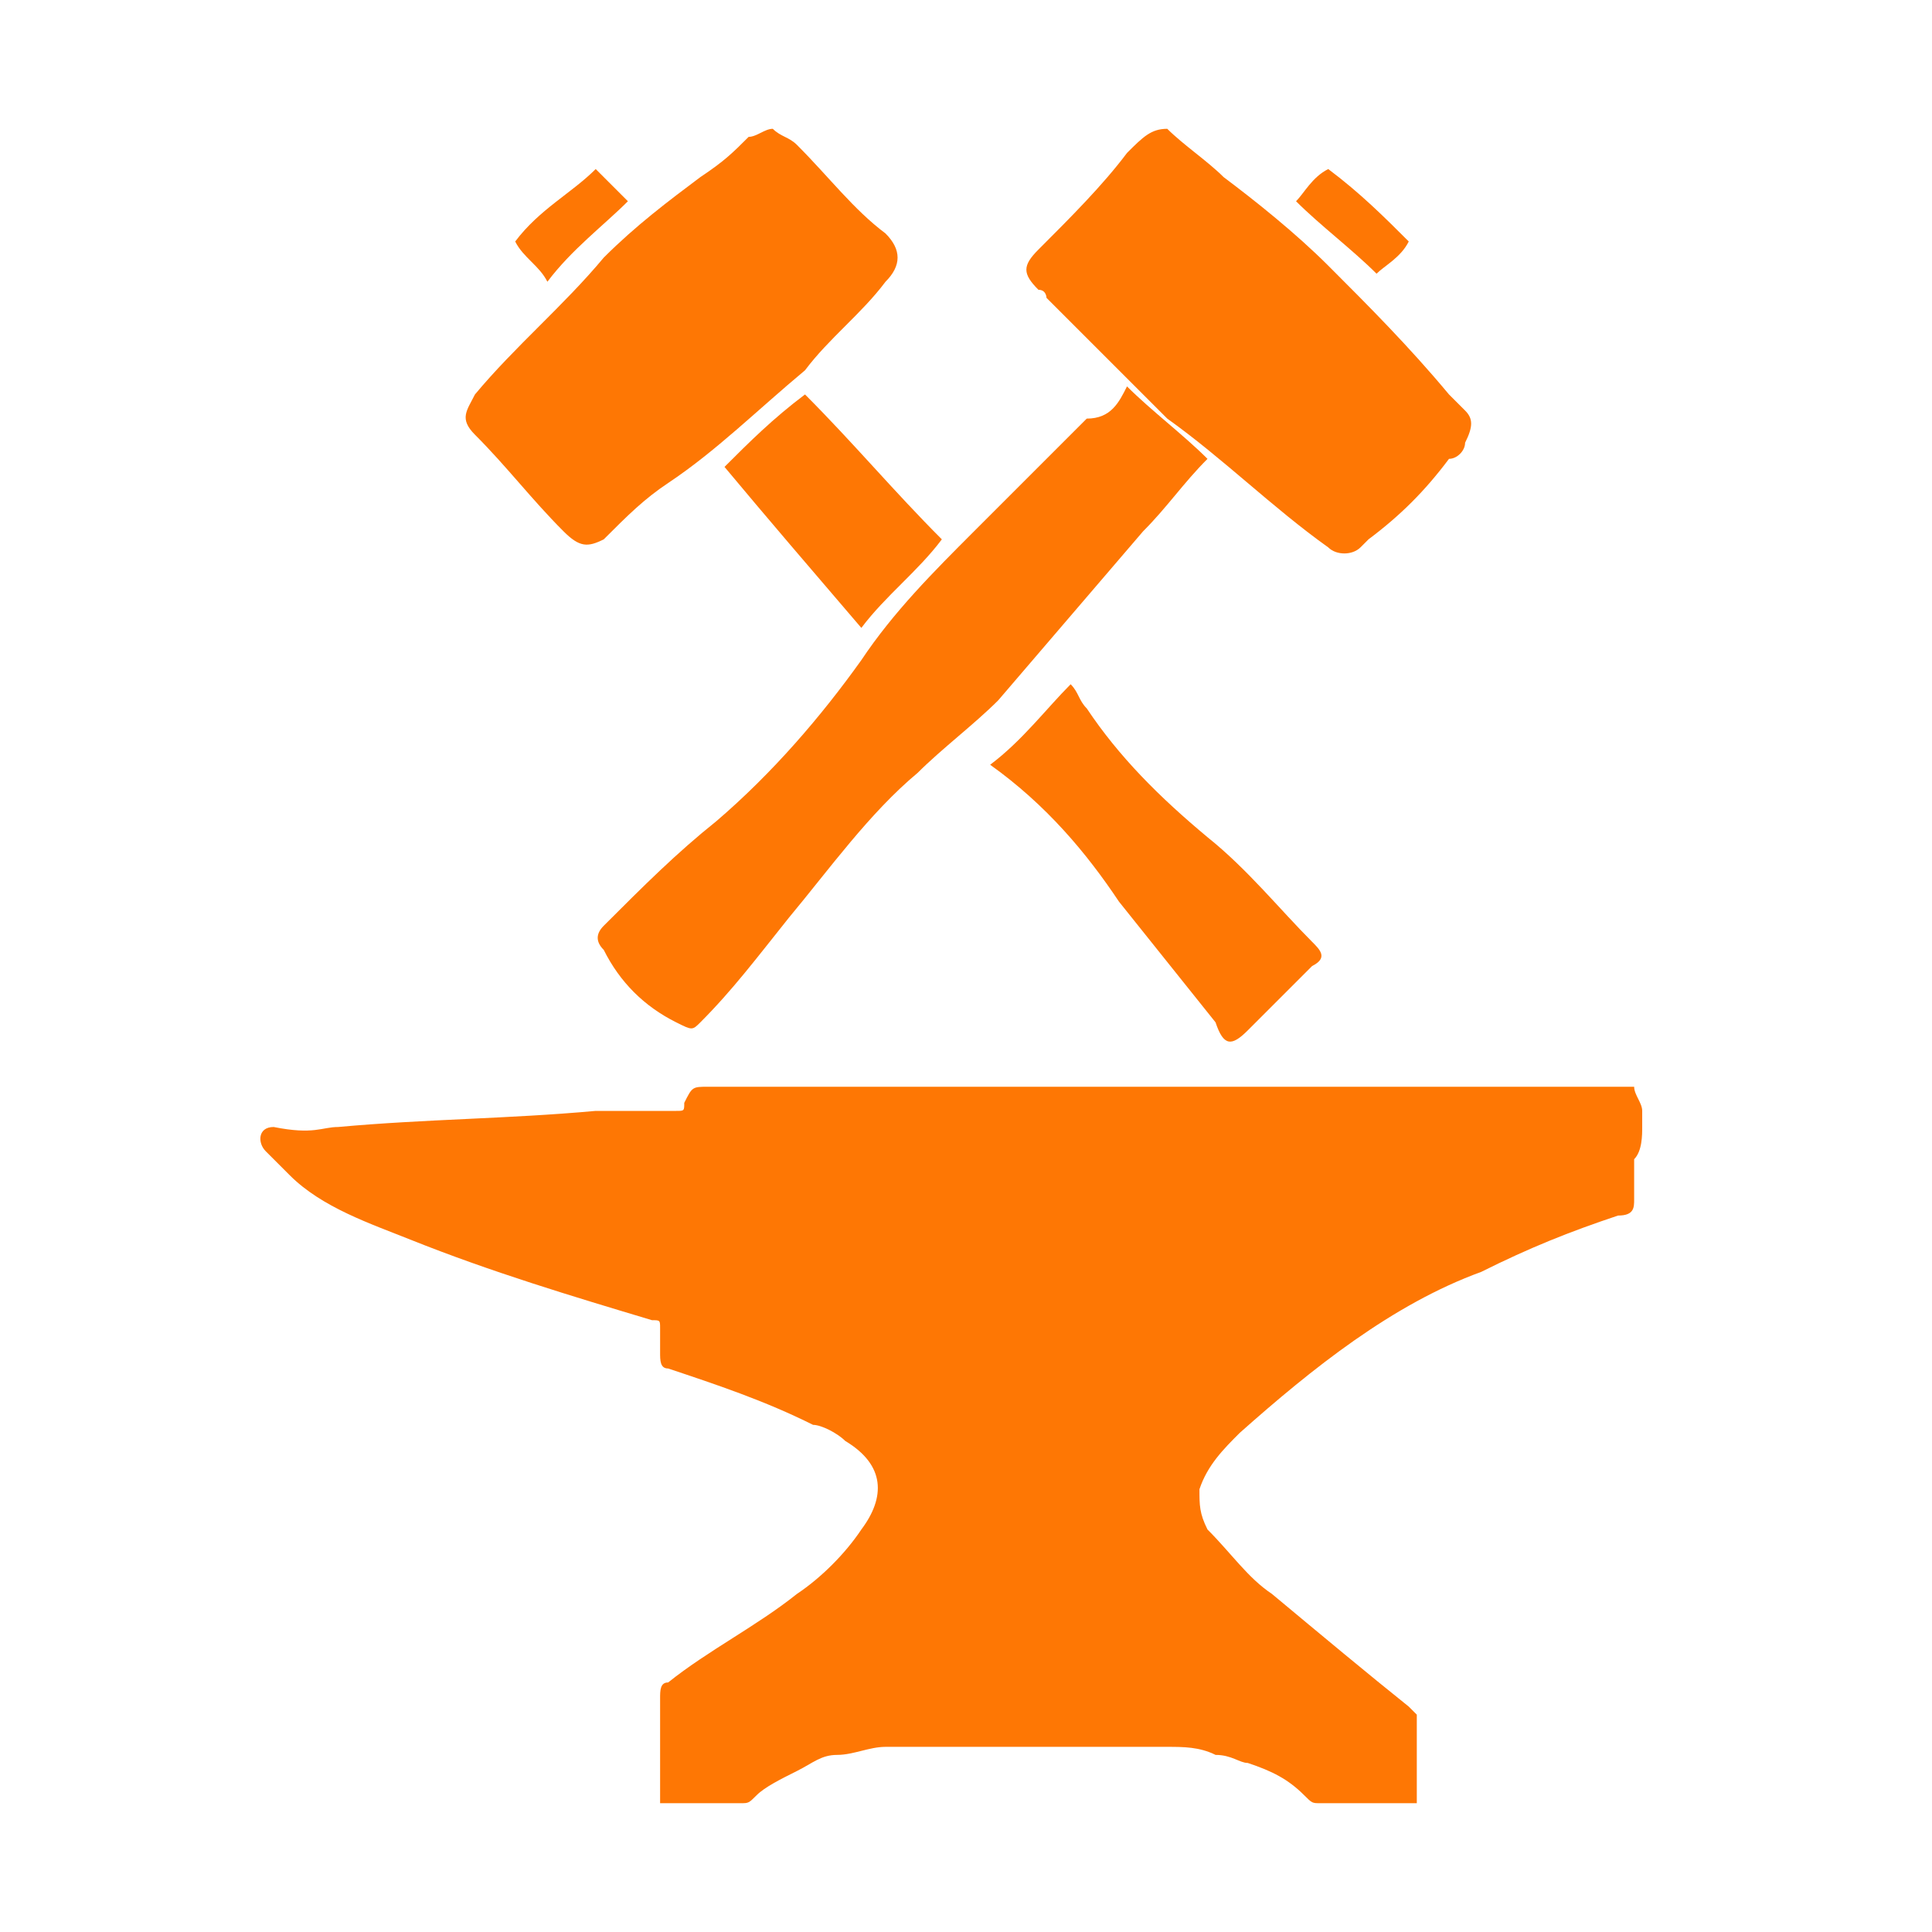
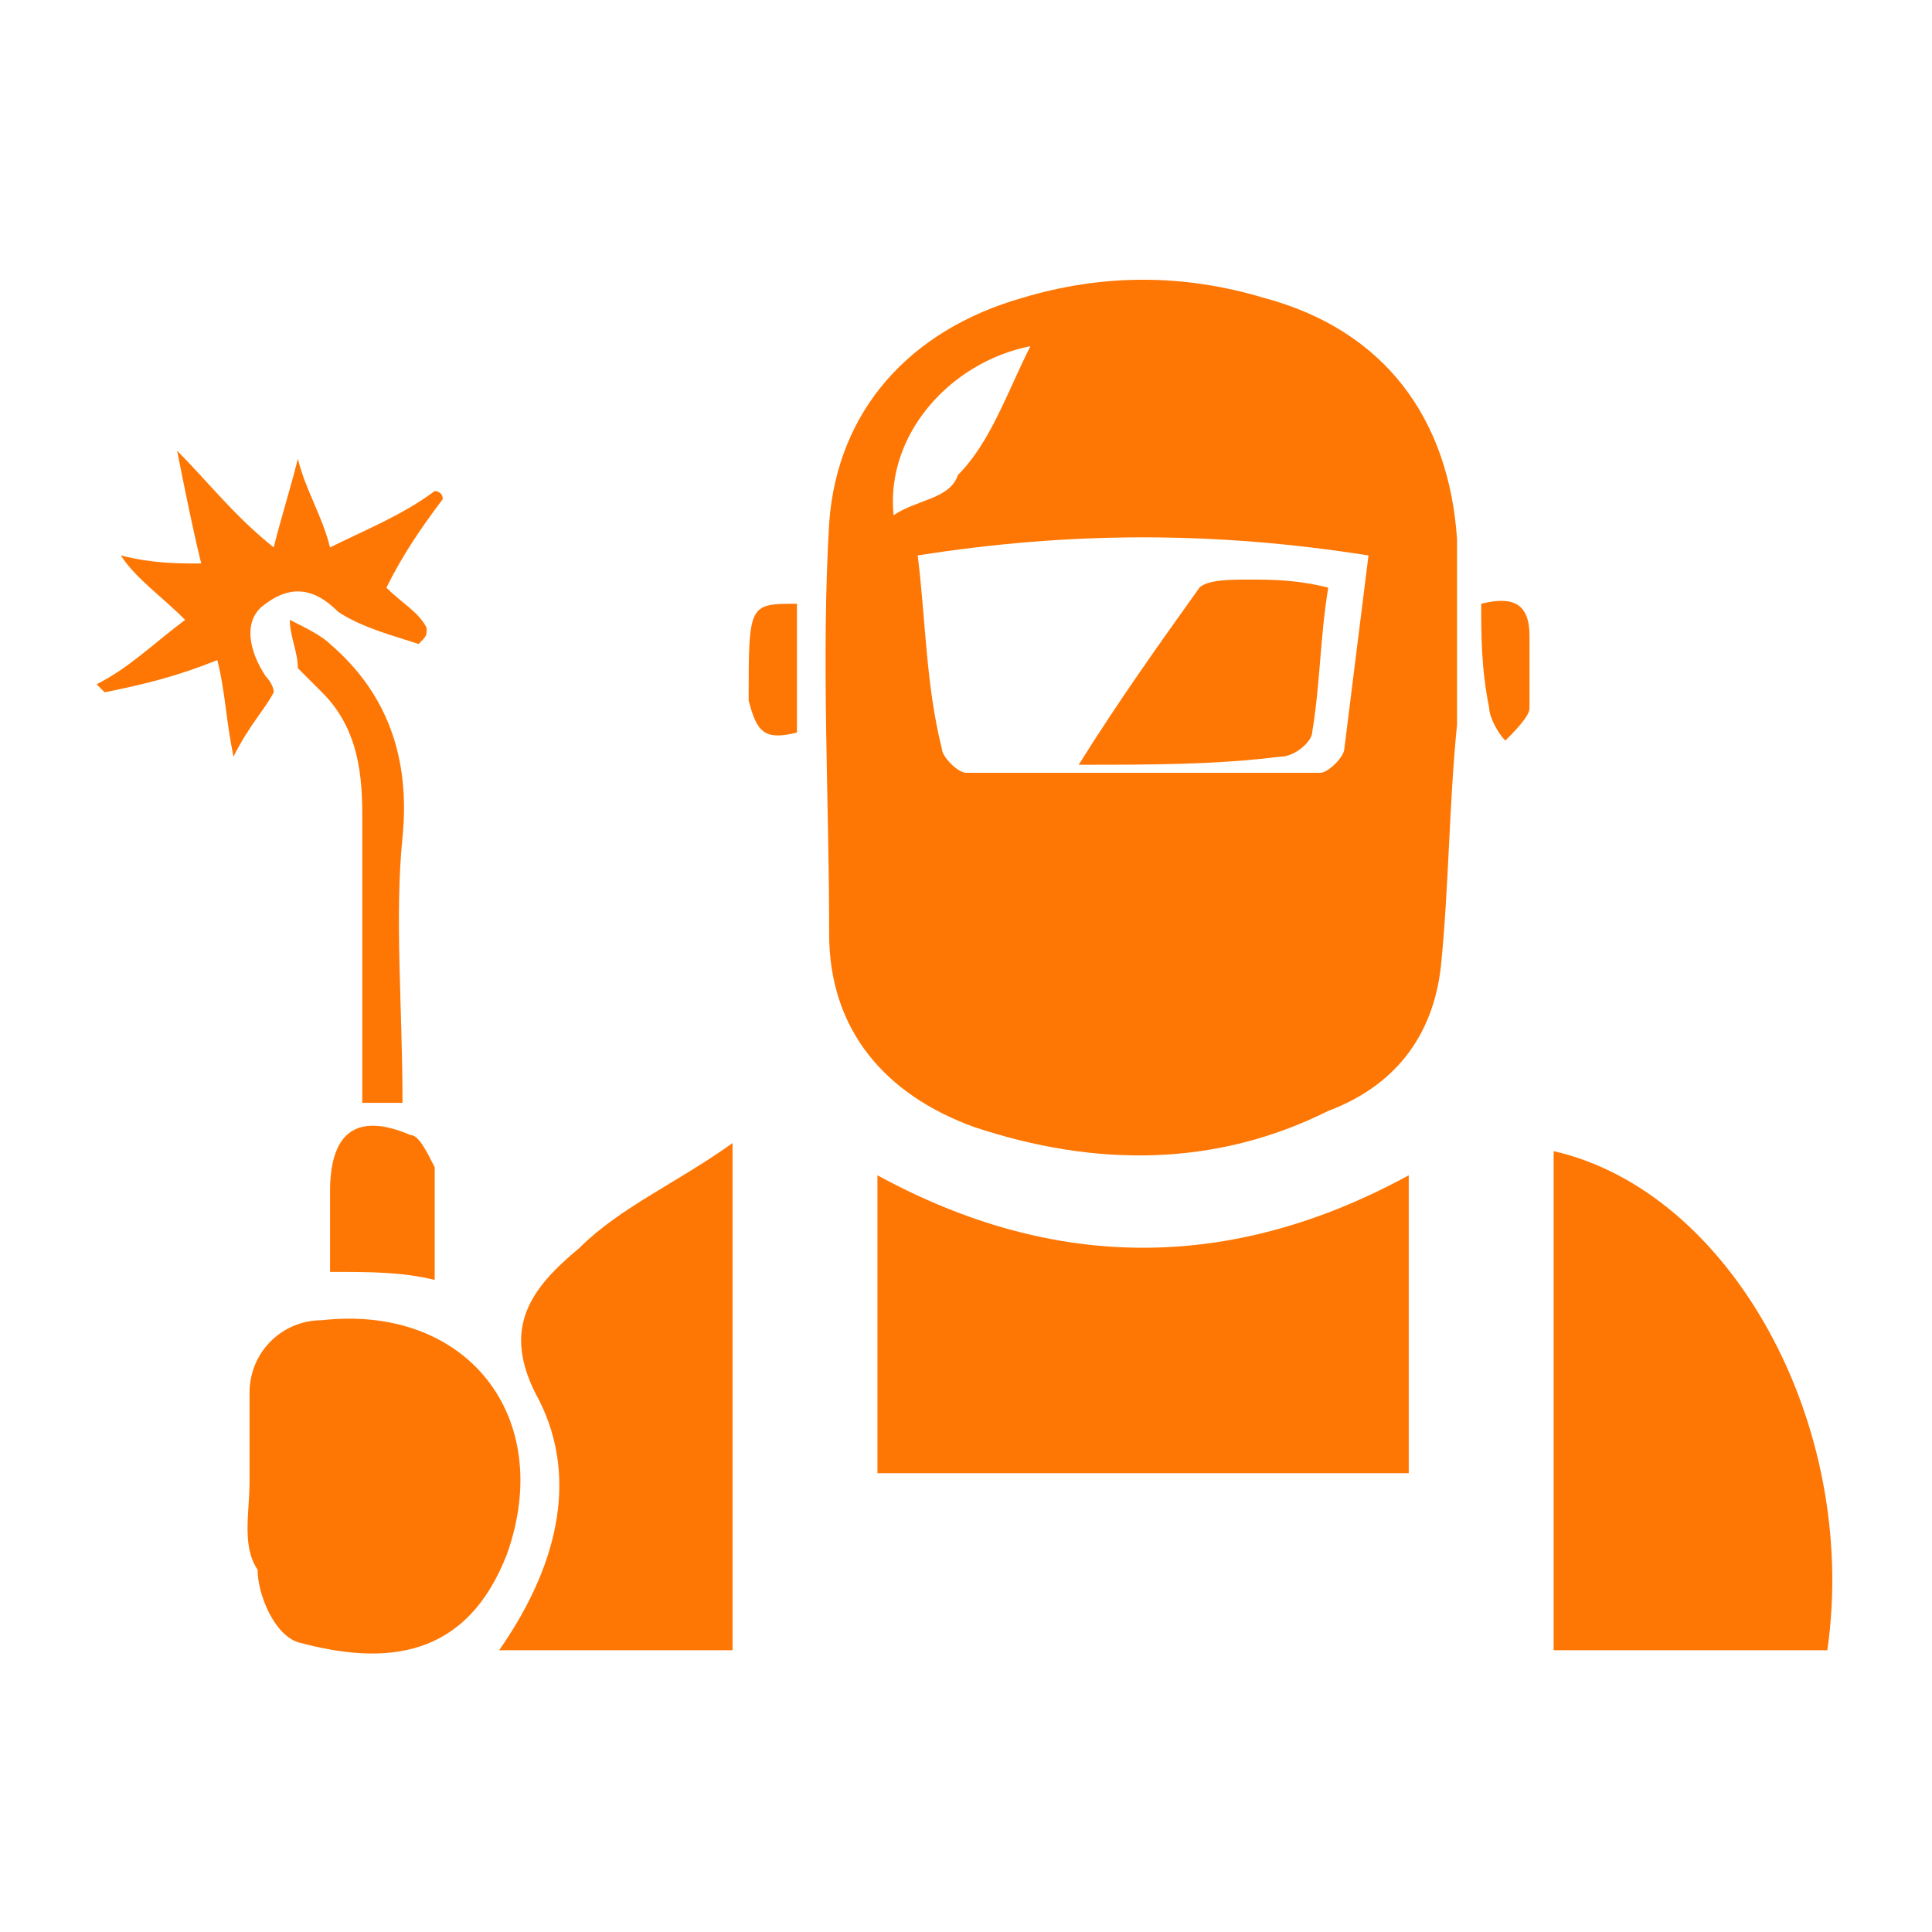
<svg xmlns="http://www.w3.org/2000/svg" version="1.1" id="Capa_1" x="0px" y="0px" viewBox="0 0 24 24" style="enable-background:new 0 0 24 24;" xml:space="preserve">
  <style type="text/css">
	.st0{fill:none;stroke:#8237ED;stroke-width:1.7;stroke-linecap:round;stroke-linejoin:round;}
	.st1{fill:#FE7704;}
</style>
  <path class="st0" d="M122.3-15h16l-2-4h-12L122.3-15z" />
  <path class="st0" d="M128.3-13h4c0.6,0,1,0.4,1,1l0,0c0,0.6-0.4,1-1,1h-4c-0.6,0-1-0.4-1-1l0,0C127.3-12.5,127.7-13,128.3-13z" />
  <path class="st0" d="M126.3-19c0-2.7,1.3-4,4-4s4,1.3,4,4" />
  <line class="st0" x1="134.3" y1="-28" x2="129.3" y2="-23" />
  <path class="st0" d="M136.8-30.6l2.1,2.1c0.4,0.4,0.4,1,0,1.4l-0.7,0.7c-0.4,0.4-1,0.4-1.4,0l-2.1-2.1c-0.4-0.4-0.4-1,0-1.4l0.7-0.7  C135.8-31,136.4-31,136.8-30.6z" />
  <g>
-     <path class="st1" d="M20.4,14c0,0.1,0,0.3-0.1,0.4c0,0.2,0,0.3,0,0.5c0,0.1,0,0.2-0.2,0.2c-0.6,0.2-1.1,0.4-1.7,0.7   c-1.1,0.4-2.1,1.2-3,2c-0.2,0.2-0.4,0.4-0.5,0.7c0,0.2,0,0.3,0.1,0.5c0.3,0.3,0.5,0.6,0.8,0.8c0.6,0.5,1.2,1,1.7,1.4l0.1,0.1   c0,0.4,0,0.7,0,1.1c-0.1,0-0.3,0-0.4,0c-0.3,0-0.5,0-0.8,0c-0.1,0-0.1,0-0.2-0.1c-0.2-0.2-0.4-0.3-0.7-0.4c-0.1,0-0.2-0.1-0.4-0.1   c-0.2-0.1-0.4-0.1-0.6-0.1c-1.2,0-2.3,0-3.5,0c-0.2,0-0.4,0.1-0.6,0.1c-0.2,0-0.3,0.1-0.5,0.2s-0.4,0.2-0.5,0.3   c-0.1,0.1-0.1,0.1-0.2,0.1c-0.3,0-0.6,0-1,0c0-0.2,0-0.3,0-0.5c0-0.3,0-0.5,0-0.8c0-0.1,0-0.2,0.1-0.2c0.5-0.4,1.1-0.7,1.6-1.1   c0.3-0.2,0.6-0.5,0.8-0.8c0.3-0.4,0.3-0.8-0.2-1.1c-0.1-0.1-0.3-0.2-0.4-0.2c-0.6-0.3-1.2-0.5-1.8-0.7c-0.1,0-0.1-0.1-0.1-0.2   s0-0.2,0-0.3c0-0.1,0-0.1-0.1-0.1c-1-0.3-2-0.6-3-1C4.6,15.2,4,15,3.6,14.6c-0.1-0.1-0.2-0.2-0.3-0.3S3.2,14,3.4,14   c0.5,0.1,0.6,0,0.8,0c1.1-0.1,2.1-0.1,3.2-0.2c0.3,0,0.7,0,1,0c0.1,0,0.1,0,0.1-0.1c0.1-0.2,0.1-0.2,0.3-0.2c3.8,0,7.6,0,11.4,0   h0.1c0,0.1,0.1,0.2,0.1,0.3C20.4,13.9,20.4,14,20.4,14z" />
-     <path class="st1" d="M9.6,1.6c0.1,0.1,0.2,0.1,0.3,0.2c0.4,0.4,0.7,0.8,1.1,1.1c0.2,0.2,0.2,0.4,0,0.6c-0.3,0.4-0.7,0.7-1,1.1   C9.4,5.1,8.9,5.6,8.3,6C8,6.2,7.8,6.4,7.5,6.7C7.3,6.8,7.2,6.8,7,6.6C6.6,6.2,6.3,5.8,5.9,5.4c-0.2-0.2-0.1-0.3,0-0.5   C6.4,4.3,7,3.8,7.5,3.2c0.4-0.4,0.8-0.7,1.2-1C9,2,9.1,1.9,9.3,1.7C9.4,1.7,9.5,1.6,9.6,1.6L9.6,1.6z" />
-     <path class="st1" d="M14.5,1.6C14.7,1.8,15,2,15.2,2.2c0.4,0.3,0.9,0.7,1.3,1.1c0.5,0.5,1,1,1.5,1.6C18.1,5,18.1,5,18.2,5.1   s0.1,0.2,0,0.4c0,0.1-0.1,0.2-0.2,0.2c-0.3,0.4-0.6,0.7-1,1l-0.1,0.1c-0.1,0.1-0.3,0.1-0.4,0c-0.7-0.5-1.3-1.1-2-1.6   c-0.5-0.5-1-1-1.5-1.5c0,0,0-0.1-0.1-0.1c-0.2-0.2-0.2-0.3,0-0.5c0.4-0.4,0.8-0.8,1.1-1.2C14.2,1.7,14.3,1.6,14.5,1.6   C14.4,1.6,14.4,1.6,14.5,1.6z" />
-     <path class="st1" d="M14,4.8c0.3,0.3,0.7,0.6,1,0.9c-0.3,0.3-0.5,0.6-0.8,0.9C13.6,7.3,13,8,12.4,8.7c-0.3,0.3-0.7,0.6-1,0.9   c-0.6,0.5-1.1,1.2-1.6,1.8c-0.4,0.5-0.7,0.9-1.1,1.3c-0.1,0.1-0.1,0.1-0.3,0c-0.4-0.2-0.7-0.5-0.9-0.9c-0.1-0.1-0.1-0.2,0-0.3   C8,11,8.4,10.6,8.9,10.2c0.7-0.6,1.3-1.3,1.8-2c0.4-0.6,0.9-1.1,1.4-1.6s1-1,1.4-1.4C13.8,5.2,13.9,5,14,4.8z" />
-     <path class="st1" d="M12.3,9.5c0.4-0.3,0.7-0.7,1-1c0.1,0.1,0.1,0.2,0.2,0.3c0.4,0.6,0.9,1.1,1.5,1.6c0.5,0.4,0.9,0.9,1.3,1.3   c0.1,0.1,0.2,0.2,0,0.3c-0.3,0.3-0.5,0.5-0.8,0.8c-0.2,0.2-0.3,0.2-0.4-0.1c-0.4-0.5-0.8-1-1.2-1.5C13.5,10.6,13,10,12.3,9.5   C12.4,9.5,12.3,9.5,12.3,9.5z" />
-     <path class="st1" d="M10,4.9c0.6,0.6,1.1,1.2,1.7,1.8c-0.3,0.4-0.7,0.7-1,1.1c-0.6-0.7-1.2-1.4-1.7-2C9.3,5.5,9.6,5.2,10,4.9z" />
-     <path class="st1" d="M6.8,3.5C6.7,3.3,6.5,3.2,6.4,3c0.3-0.4,0.7-0.6,1-0.9c0.1,0.1,0.3,0.3,0.4,0.4C7.5,2.8,7.1,3.1,6.8,3.5z" />
-     <path class="st1" d="M17.5,3c-0.1,0.2-0.3,0.3-0.4,0.4c-0.3-0.3-0.7-0.6-1-0.9c0.1-0.1,0.2-0.3,0.4-0.4C16.9,2.4,17.2,2.7,17.5,3z" />
+     <path class="st1" d="M18.1,9c-0.1,1-0.1,2-0.2,3c-0.1,0.9-0.6,1.5-1.4,1.8c-1.4,0.7-2.9,0.7-4.4,0.2c-1.1-0.4-1.8-1.2-1.8-2.4   c0-1.7-0.1-3.4,0-5.1c0.1-1.4,1-2.4,2.4-2.8c1-0.3,2-0.3,3,0c1.5,0.4,2.3,1.5,2.4,3C18.1,7.5,18.1,8.2,18.1,9C18.1,9,18.1,9,18.1,9   z M11.4,6.9c0.1,0.8,0.1,1.6,0.3,2.4c0,0.1,0.2,0.3,0.3,0.3c1.5,0,2.9,0,4.4,0c0.1,0,0.3-0.2,0.3-0.3c0.1-0.8,0.2-1.6,0.3-2.4   C15.1,6.6,13.3,6.6,11.4,6.9z M12.8,4.3c-1,0.2-1.8,1.1-1.7,2.1c0.3-0.2,0.7-0.2,0.8-0.5C12.3,5.5,12.5,4.9,12.8,4.3z" />
+     <path class="st1" d="M17.5,14.6c0,1.2,0,2.4,0,3.7c-2.2,0-4.4,0-6.6,0c0-1.2,0-2.4,0-3.7C13.1,15.8,15.3,15.8,17.5,14.6z" />
+     <path class="st1" d="M22.7,20.5c-1.1,0-2.2,0-3.4,0c0-2.1,0-4.1,0-6.2C21.5,14.8,23.1,17.7,22.7,20.5z" />
+     <path class="st1" d="M6.2,20.5c0.7-1,1-2.1,0.5-3.1c-0.5-0.9-0.1-1.4,0.5-1.9c0.5-0.5,1.2-0.8,1.9-1.3c0,2.2,0,4.3,0,6.3   C8.2,20.5,7.2,20.5,6.2,20.5z" />
+     <path class="st1" d="M3.1,18.4c0-0.4,0-0.7,0-1.1c0-0.5,0.4-0.9,0.9-0.9c1.8-0.2,2.9,1.2,2.3,2.9c-0.5,1.3-1.5,1.4-2.6,1.1   c-0.3-0.1-0.5-0.6-0.5-0.9C3,19.2,3.1,18.8,3.1,18.4C3.1,18.4,3.1,18.4,3.1,18.4z" />
+     <path class="st1" d="M2.2,5.6C2.6,6,2.9,6.4,3.4,6.8c0.1-0.4,0.2-0.7,0.3-1.1C3.8,6.1,4,6.4,4.1,6.8C4.5,6.6,5,6.4,5.4,6.1   c0,0,0.1,0,0.1,0.1C5.2,6.6,5,6.9,4.8,7.3C5,7.5,5.2,7.6,5.3,7.8c0,0.1,0,0.1-0.1,0.2c-0.3-0.1-0.7-0.2-1-0.4   C4,7.4,3.7,7.2,3.3,7.5C3,7.7,3.1,8.1,3.3,8.4c0,0,0.1,0.1,0.1,0.2C3.3,8.8,3.1,9,2.9,9.4C2.8,8.9,2.8,8.6,2.7,8.2   C2.2,8.4,1.8,8.5,1.3,8.6c0,0,0,0-0.1-0.1C1.6,8.3,1.9,8,2.3,7.7C2,7.4,1.7,7.2,1.5,6.9C1.9,7,2.2,7,2.5,7C2.4,6.6,2.3,6.1,2.2,5.6   z" />
+     <path class="st1" d="M5,13.7c-0.2,0-0.3,0-0.5,0c0-1.2,0-2.4,0-3.6C4.5,9.5,4.4,9,4,8.6C3.9,8.5,3.8,8.4,3.7,8.3   C3.7,8.1,3.6,7.9,3.6,7.7C3.8,7.8,4,7.9,4.1,8c0.7,0.6,1,1.4,0.9,2.4C4.9,11.4,5,12.5,5,13.7z" />
+     <path class="st1" d="M4.1,15.8c0-0.4,0-0.7,0-1c0-0.7,0.3-1,1-0.7c0.1,0,0.2,0.2,0.3,0.4c0,0.1,0,0.2,0,0.3c0,0.4,0,0.7,0,1.1   C5,15.8,4.6,15.8,4.1,15.8z" />
+     <path class="st1" d="M18.4,7.5c0.4-0.1,0.6,0,0.6,0.4c0,0.3,0,0.6,0,0.9c0,0.1-0.2,0.3-0.3,0.4c-0.1-0.1-0.2-0.3-0.2-0.4   C18.4,8.3,18.4,7.9,18.4,7.5z" />
+     <path class="st1" d="M9.9,7.5c0,0.6,0,1.1,0,1.6c-0.4,0.1-0.5,0-0.6-0.4C9.3,7.5,9.3,7.5,9.9,7.5z" />
+     <path class="st1" d="M16.5,7.3c-0.1,0.6-0.1,1.2-0.2,1.8c0,0.1-0.2,0.3-0.4,0.3c-0.8,0.1-1.6,0.1-2.5,0.1c0.5-0.8,1-1.5,1.5-2.2   c0.1-0.1,0.4-0.1,0.6-0.1C15.8,7.2,16.1,7.2,16.5,7.3z" />
  </g>
</svg>
